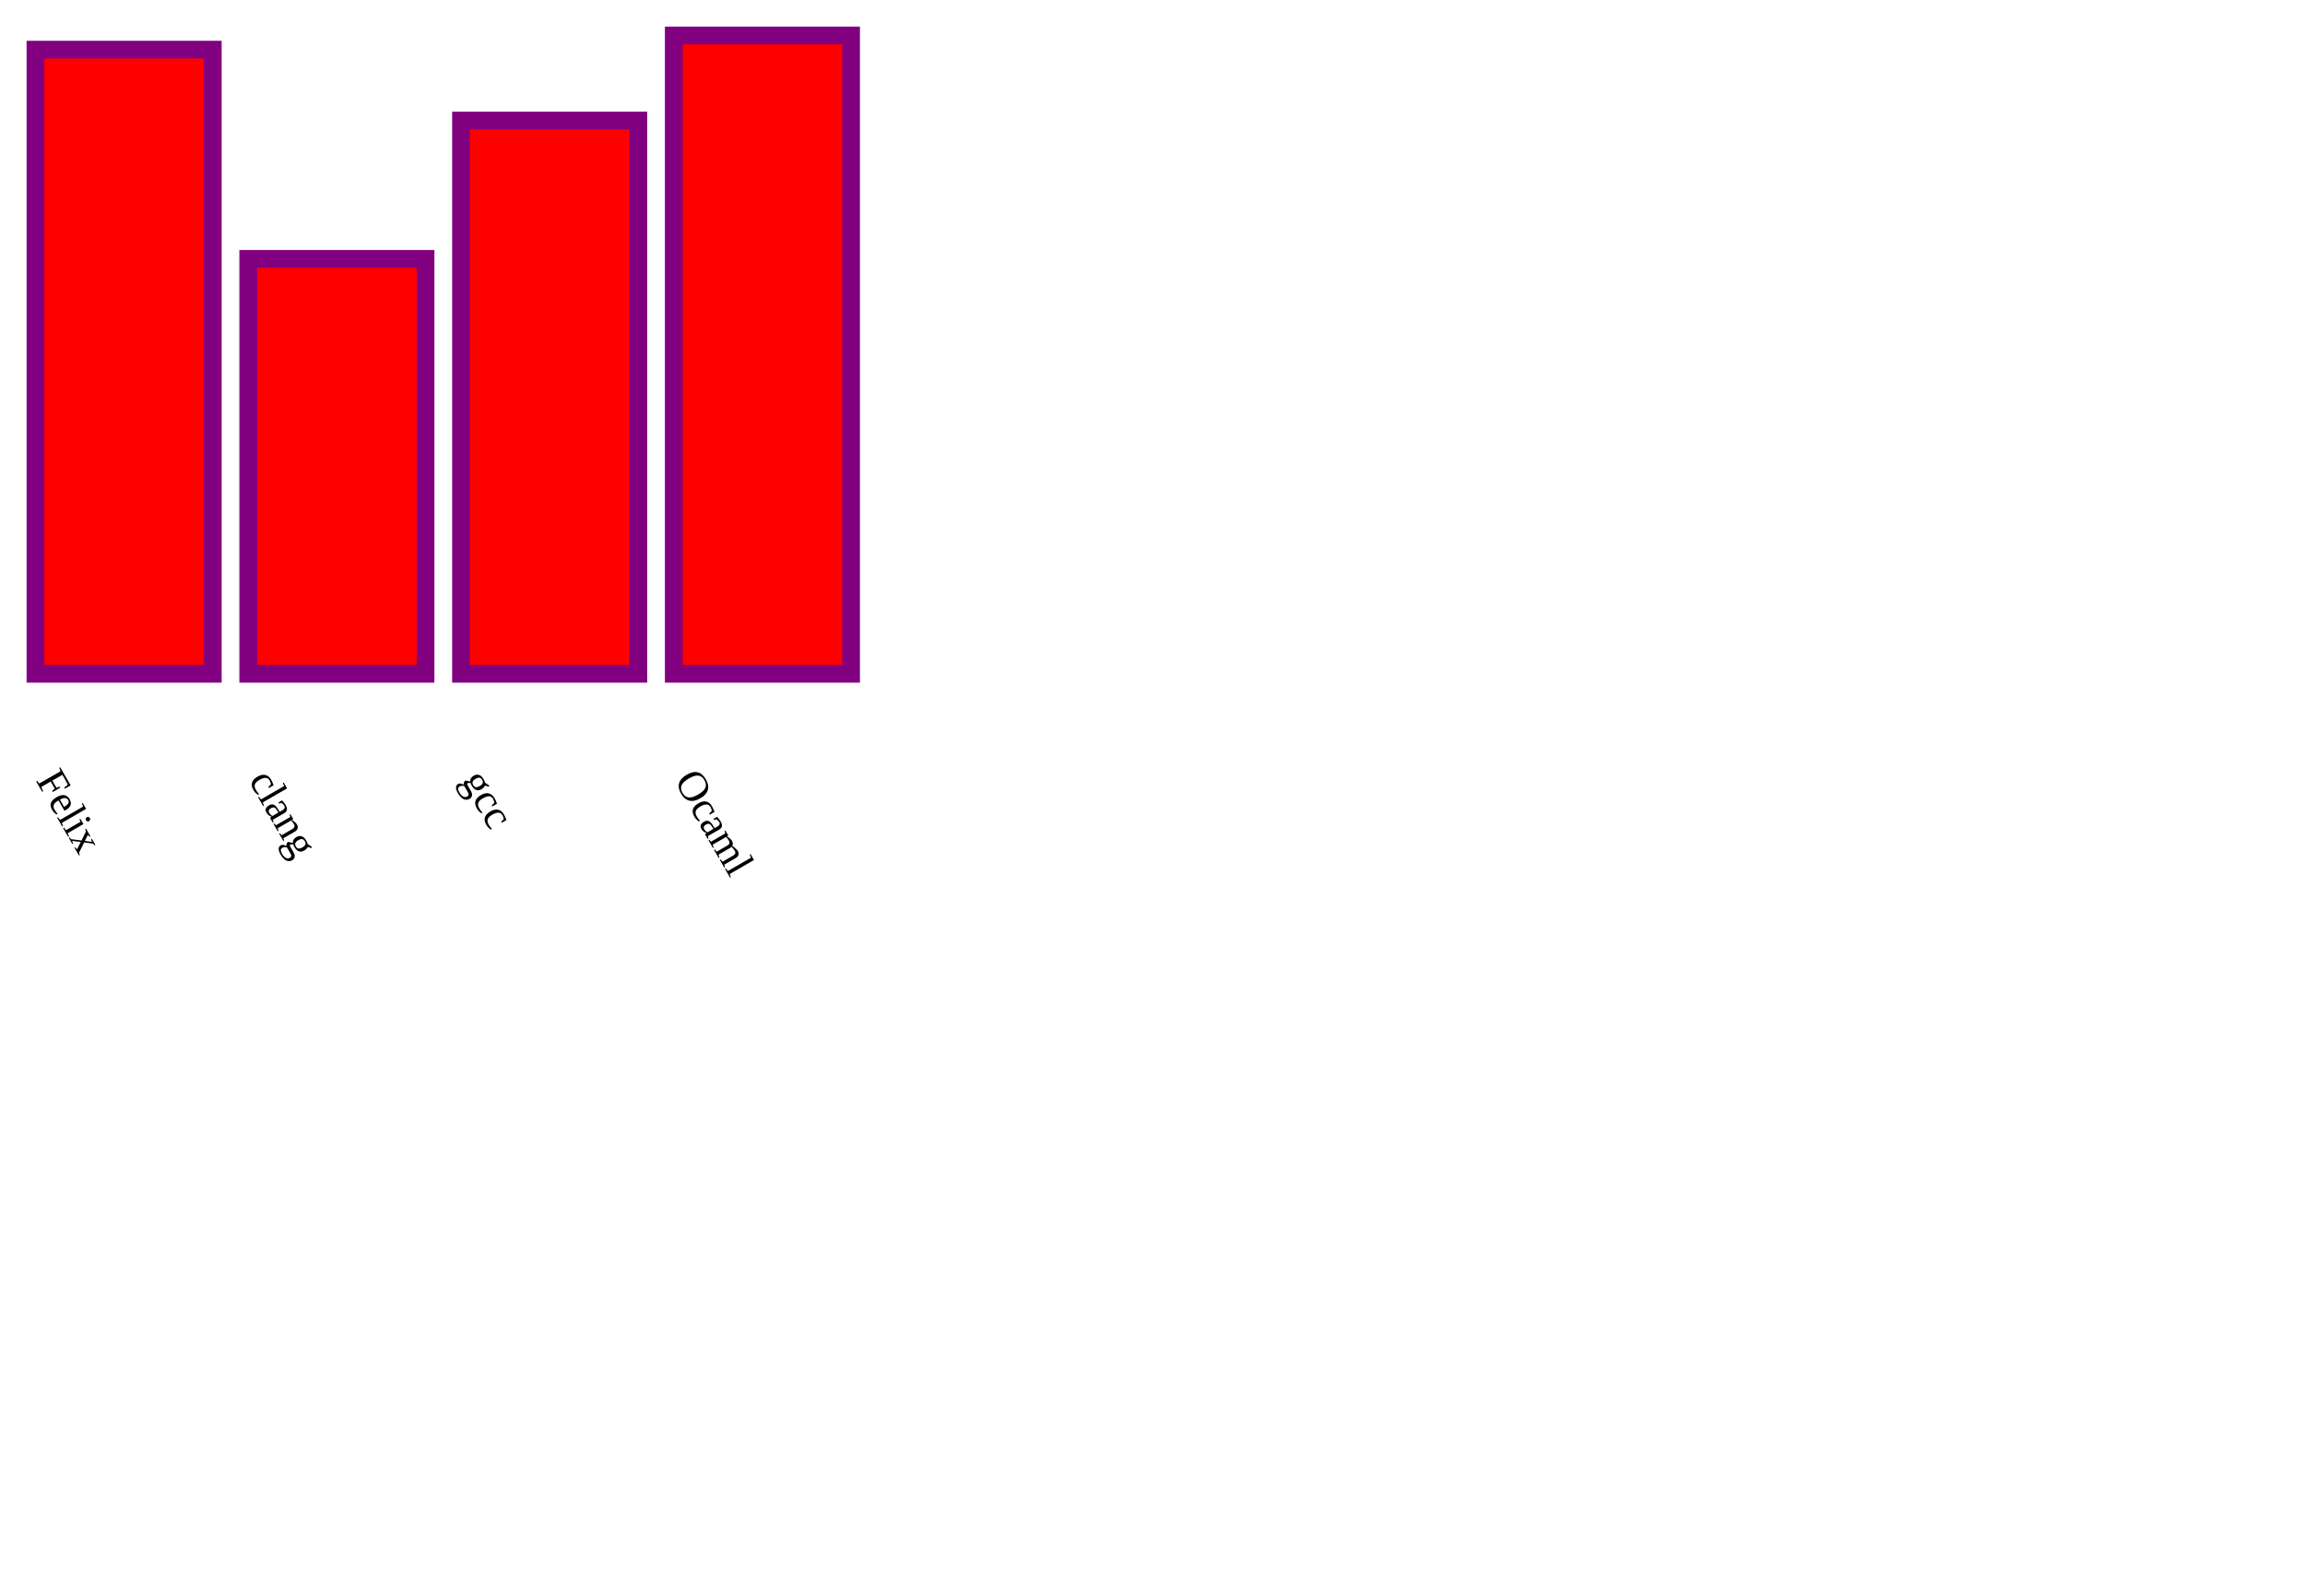
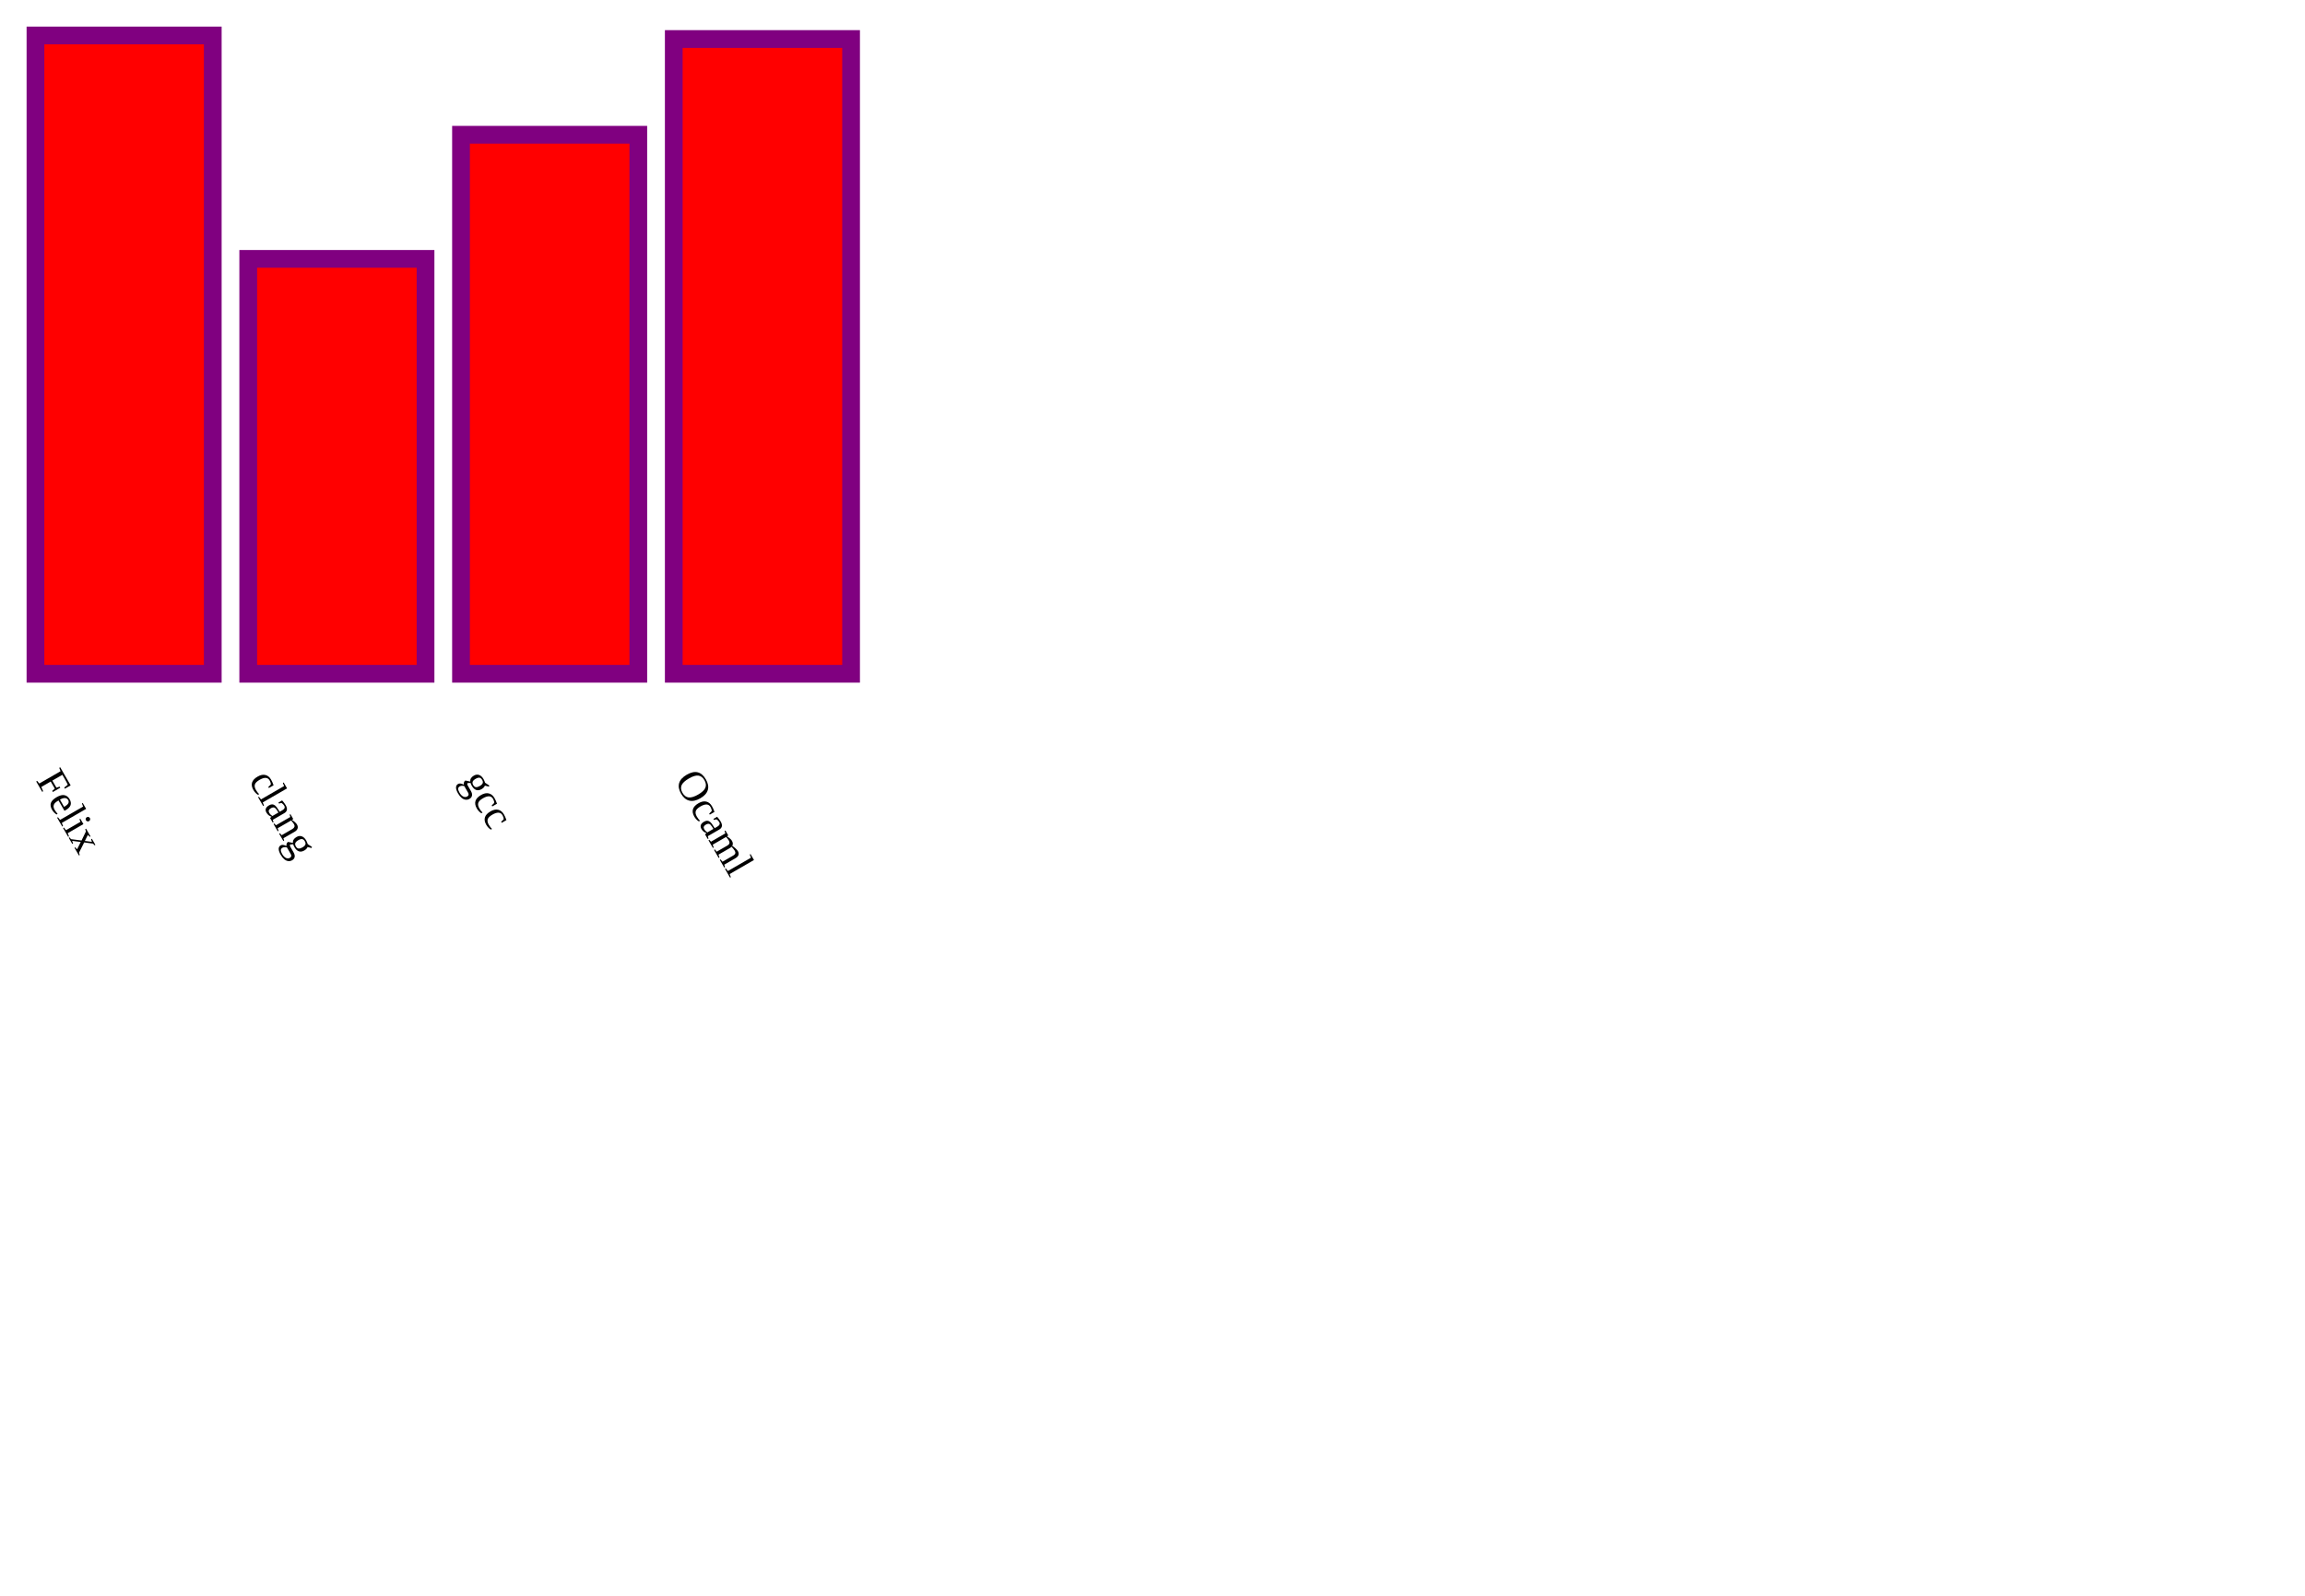
<svg xmlns="http://www.w3.org/2000/svg" version="1.1" width="650" height="450" viewBox="0 0 650 450" preserveAspectRatio="none">
-   <rect x="10" y="14" width="50" height="176" style="fill:red;stroke:purple;stroke-width:5;" />
+   <rect x="10" y="10" width="50" height="180" style="fill:red;stroke:purple;stroke-width:5;" />
  <text x="10" y="220" transform="rotate(60 10,220)">Felix</text>
  <rect x="70" y="73" width="50" height="117" style="fill:red;stroke:purple;stroke-width:5;" />
  <text x="70" y="220" transform="rotate(60 70,220)">clang</text>
-   <rect x="130" y="34" width="50" height="156" style="fill:red;stroke:purple;stroke-width:5;" />
+   <rect x="130" y="38" width="50" height="152" style="fill:red;stroke:purple;stroke-width:5;" />
  <text x="130" y="220" transform="rotate(60 130,220)">gcc</text>
-   <rect x="190" y="10" width="50" height="180" style="fill:red;stroke:purple;stroke-width:5;" />
+   <rect x="190" y="11" width="50" height="179" style="fill:red;stroke:purple;stroke-width:5;" />
  <text x="190" y="220" transform="rotate(60 190,220)">Ocaml</text>
</svg>
